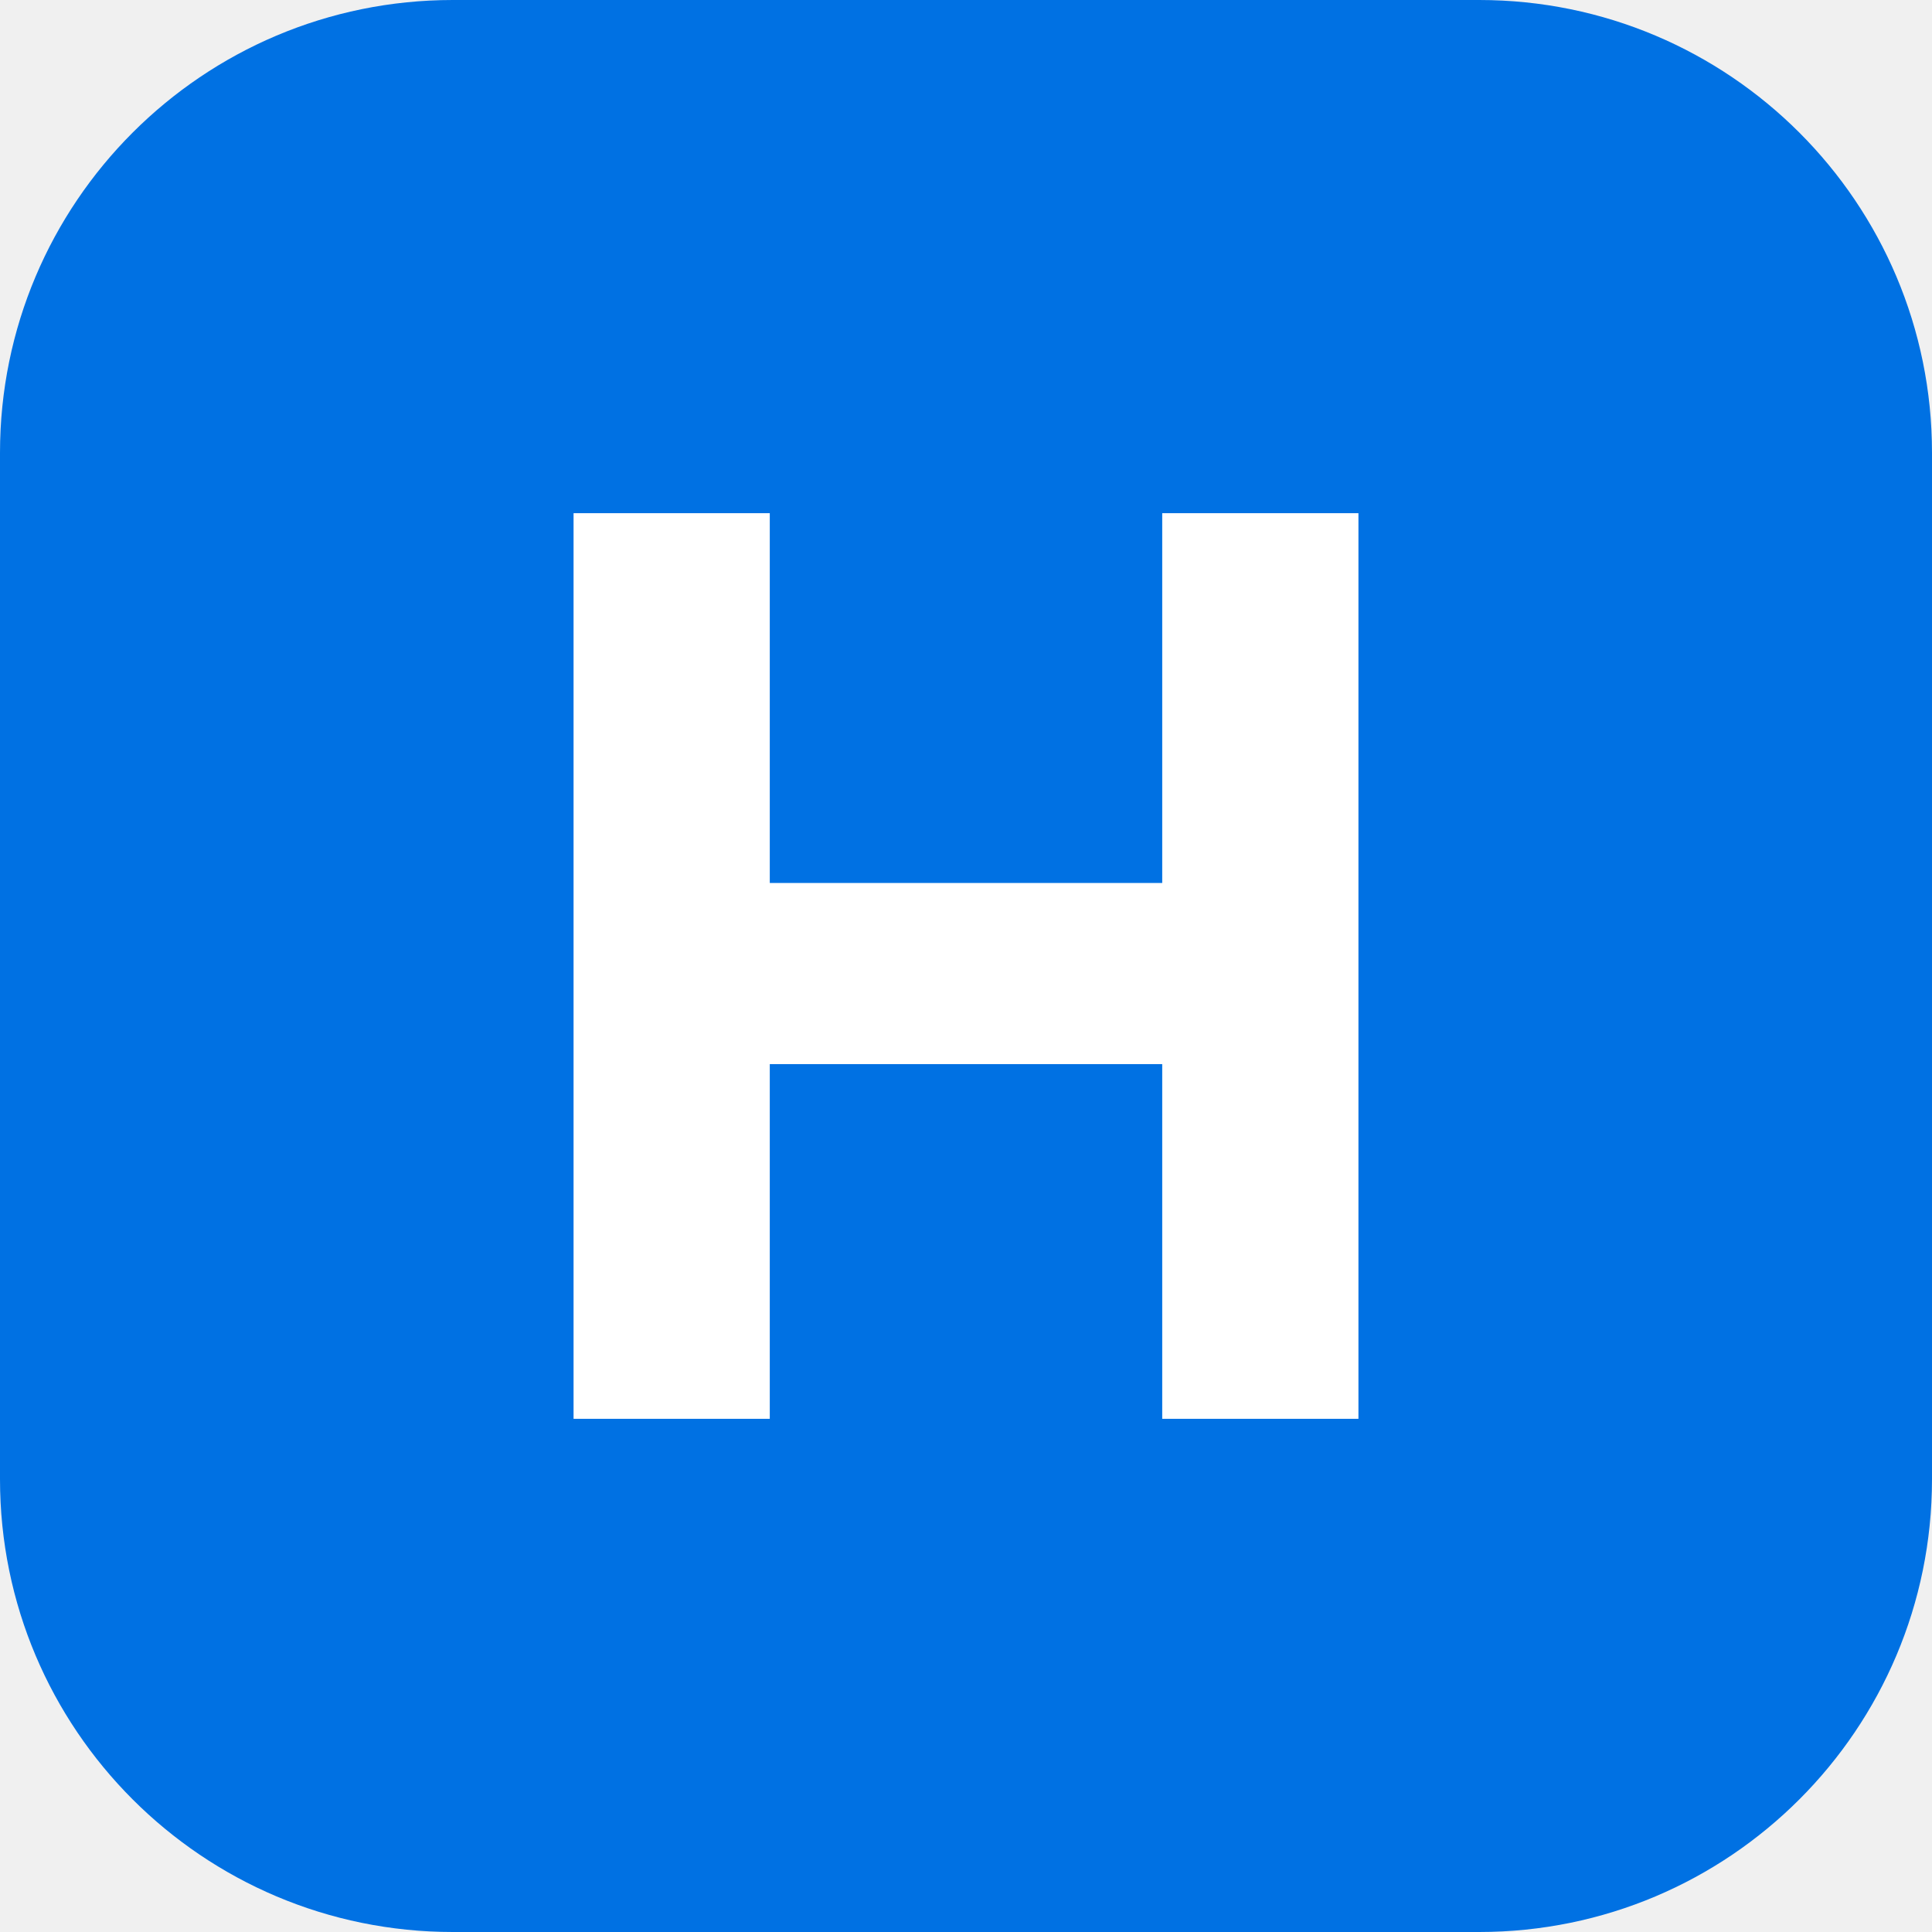
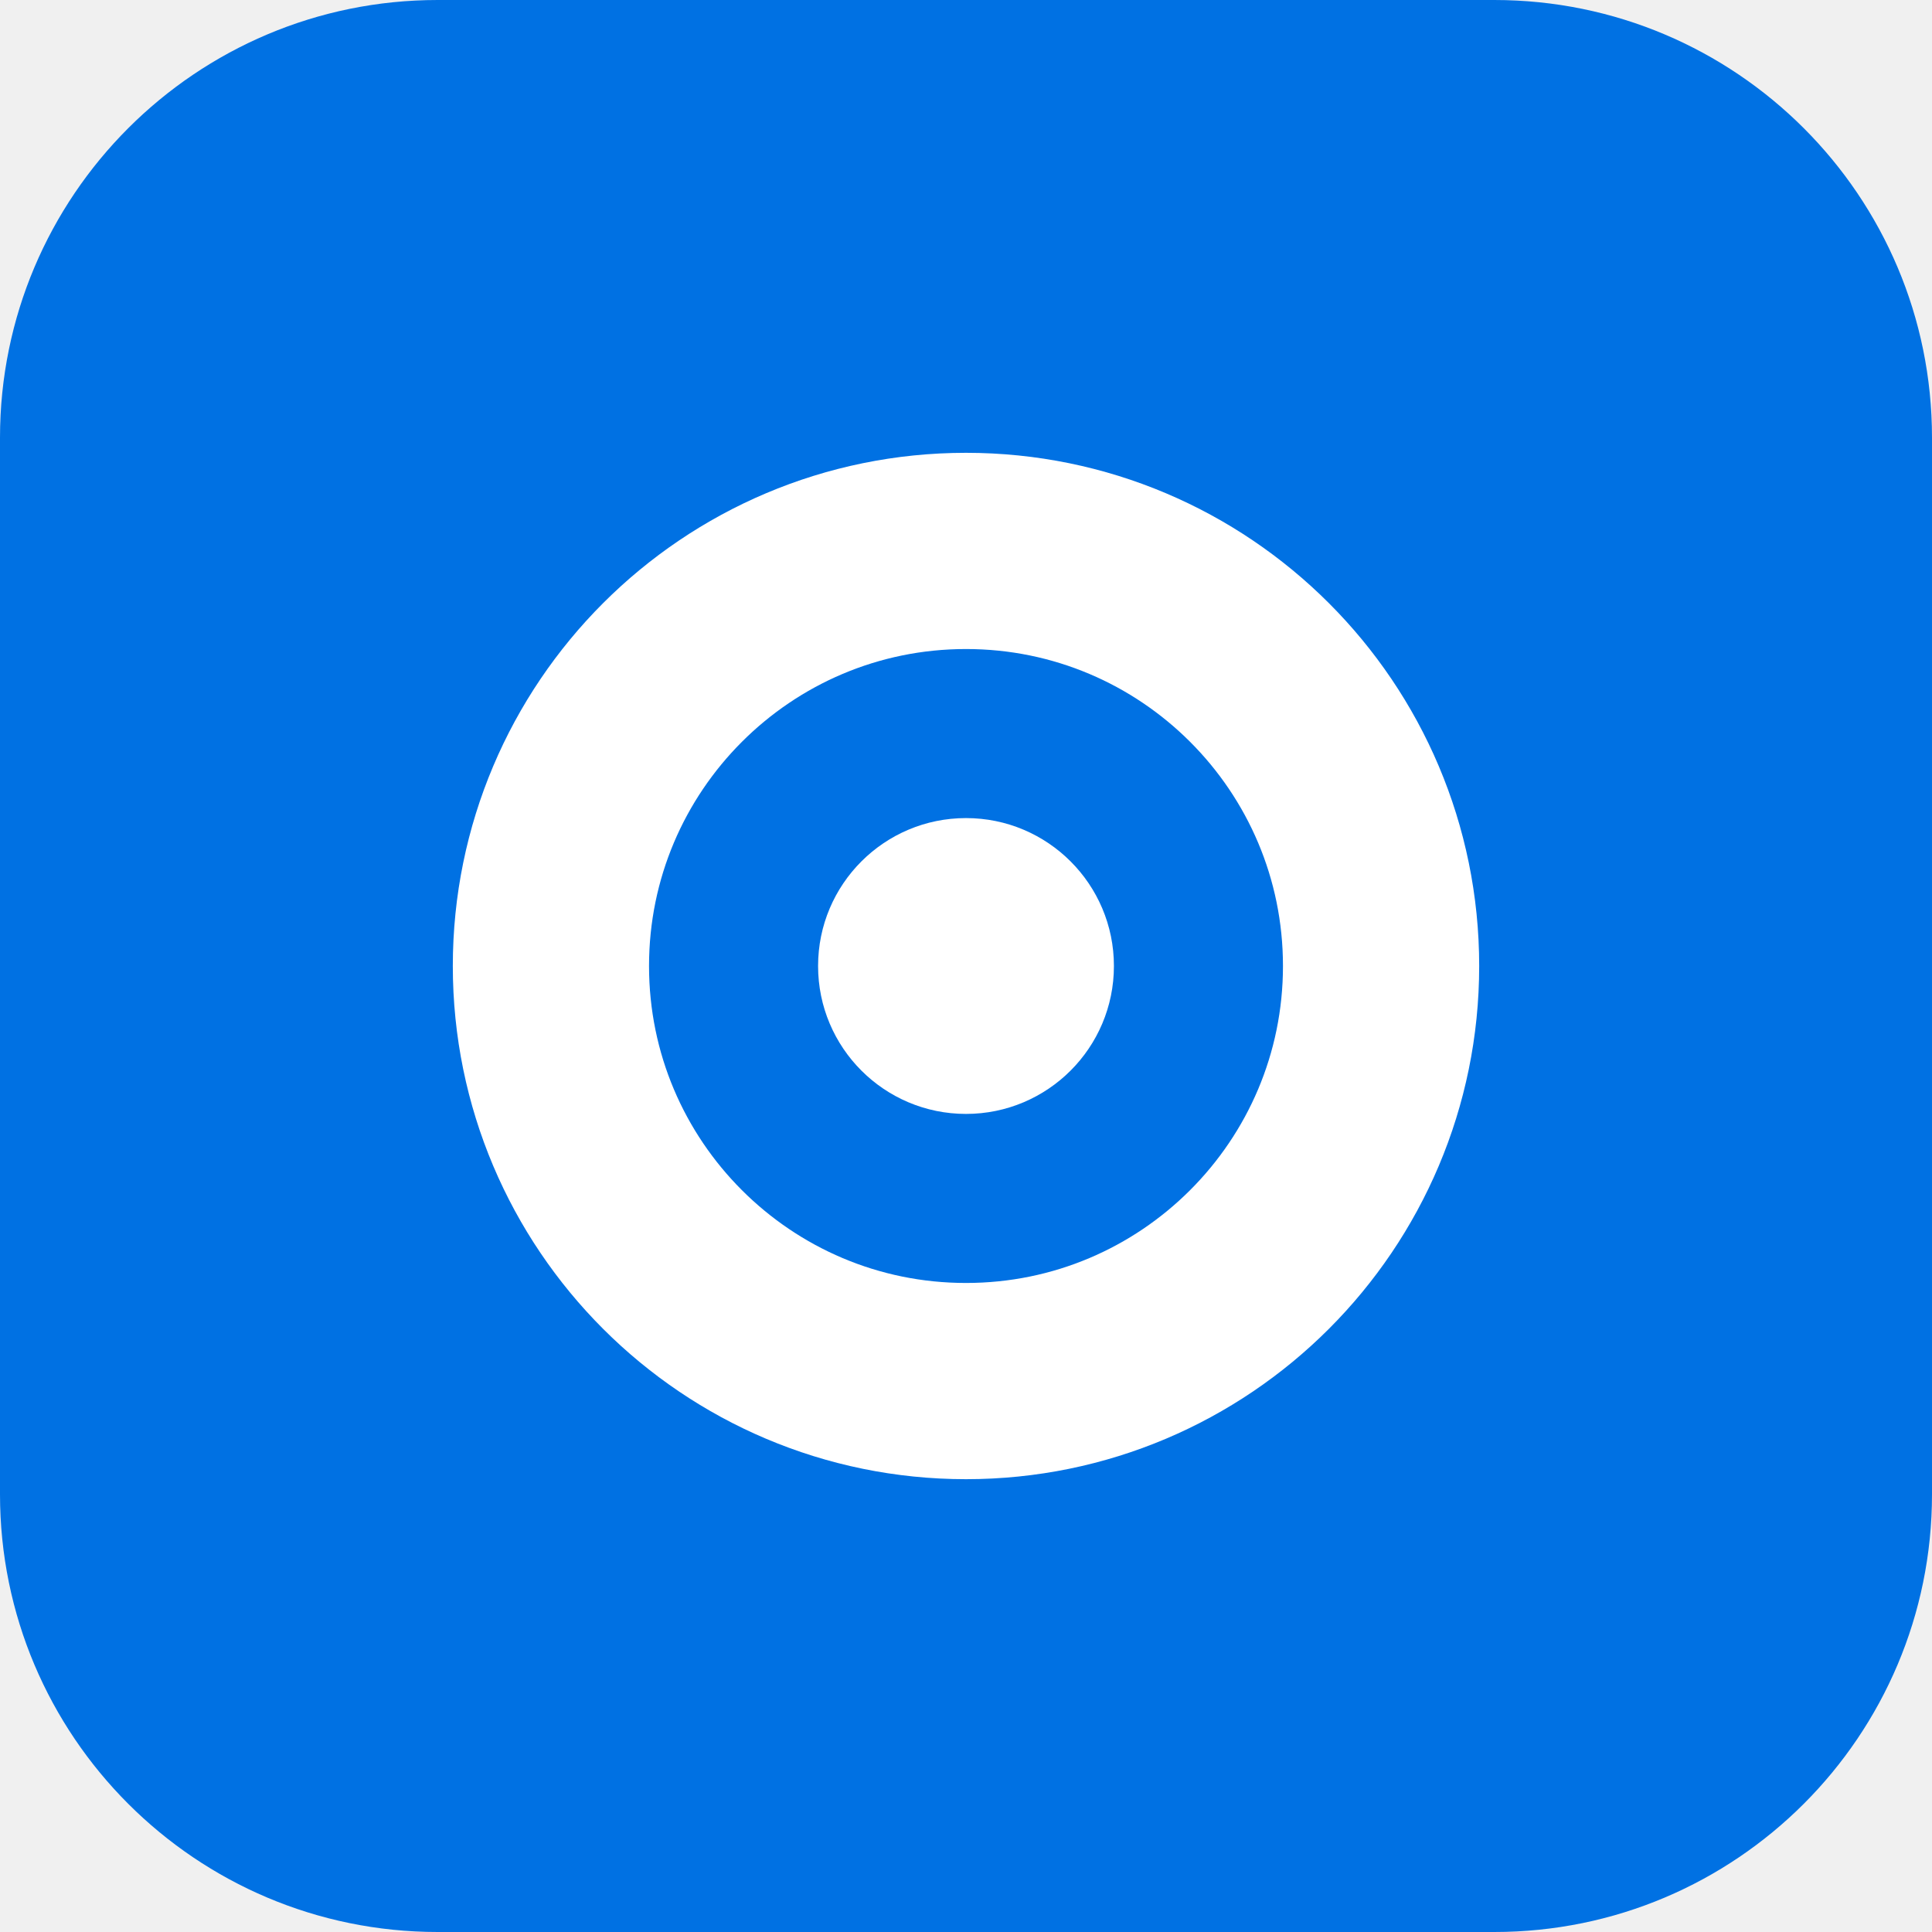
<svg xmlns="http://www.w3.org/2000/svg" viewBox="0 0 64 64">
-   <rect width="64" height="64" rx="15" fill="#0071e3" />
-   <path d="M19 17h6.5v12.25h13V17H45v30h-6.5V35.25h-13V47H19z" fill="#fff" />
+   <rect width="64" height="64" rx="14.5" fill="#0071e3" />
+   <circle cx="32" cy="32" r="13.75" fill="none" stroke="#fff" stroke-width="6.5" />
+   <circle cx="32" cy="32" r="4.9" fill="#fff" />
</svg>
